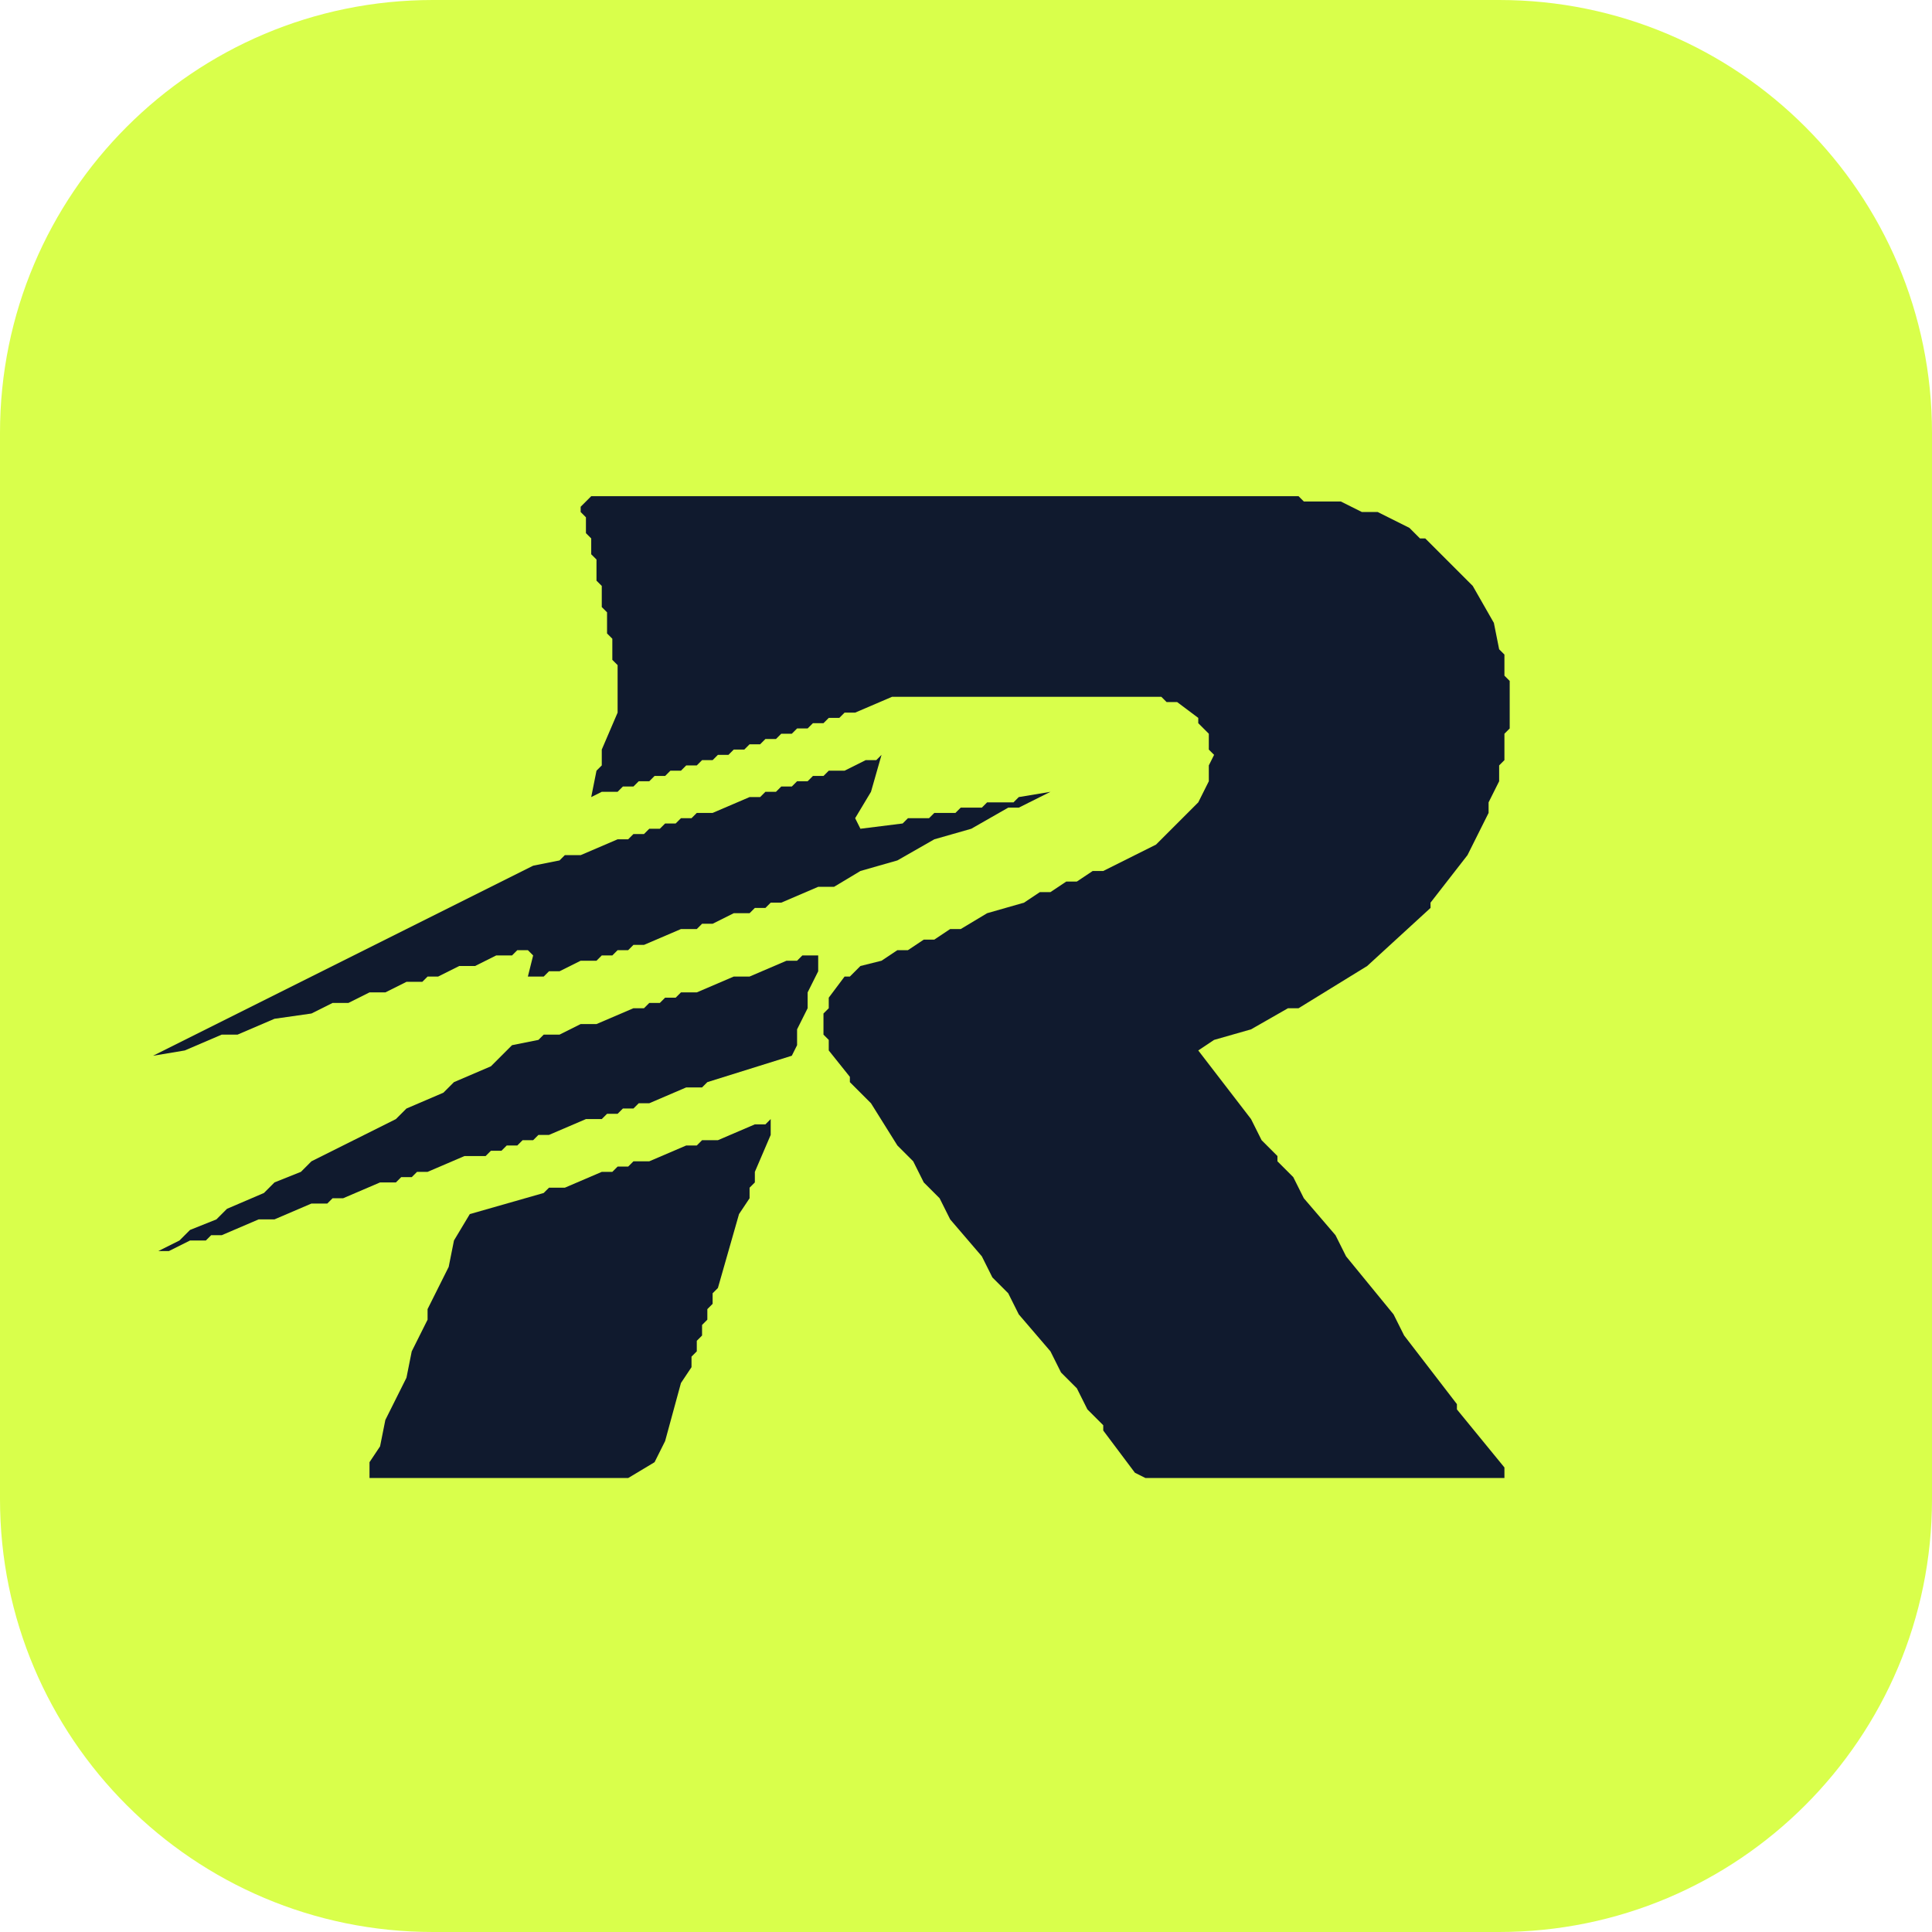
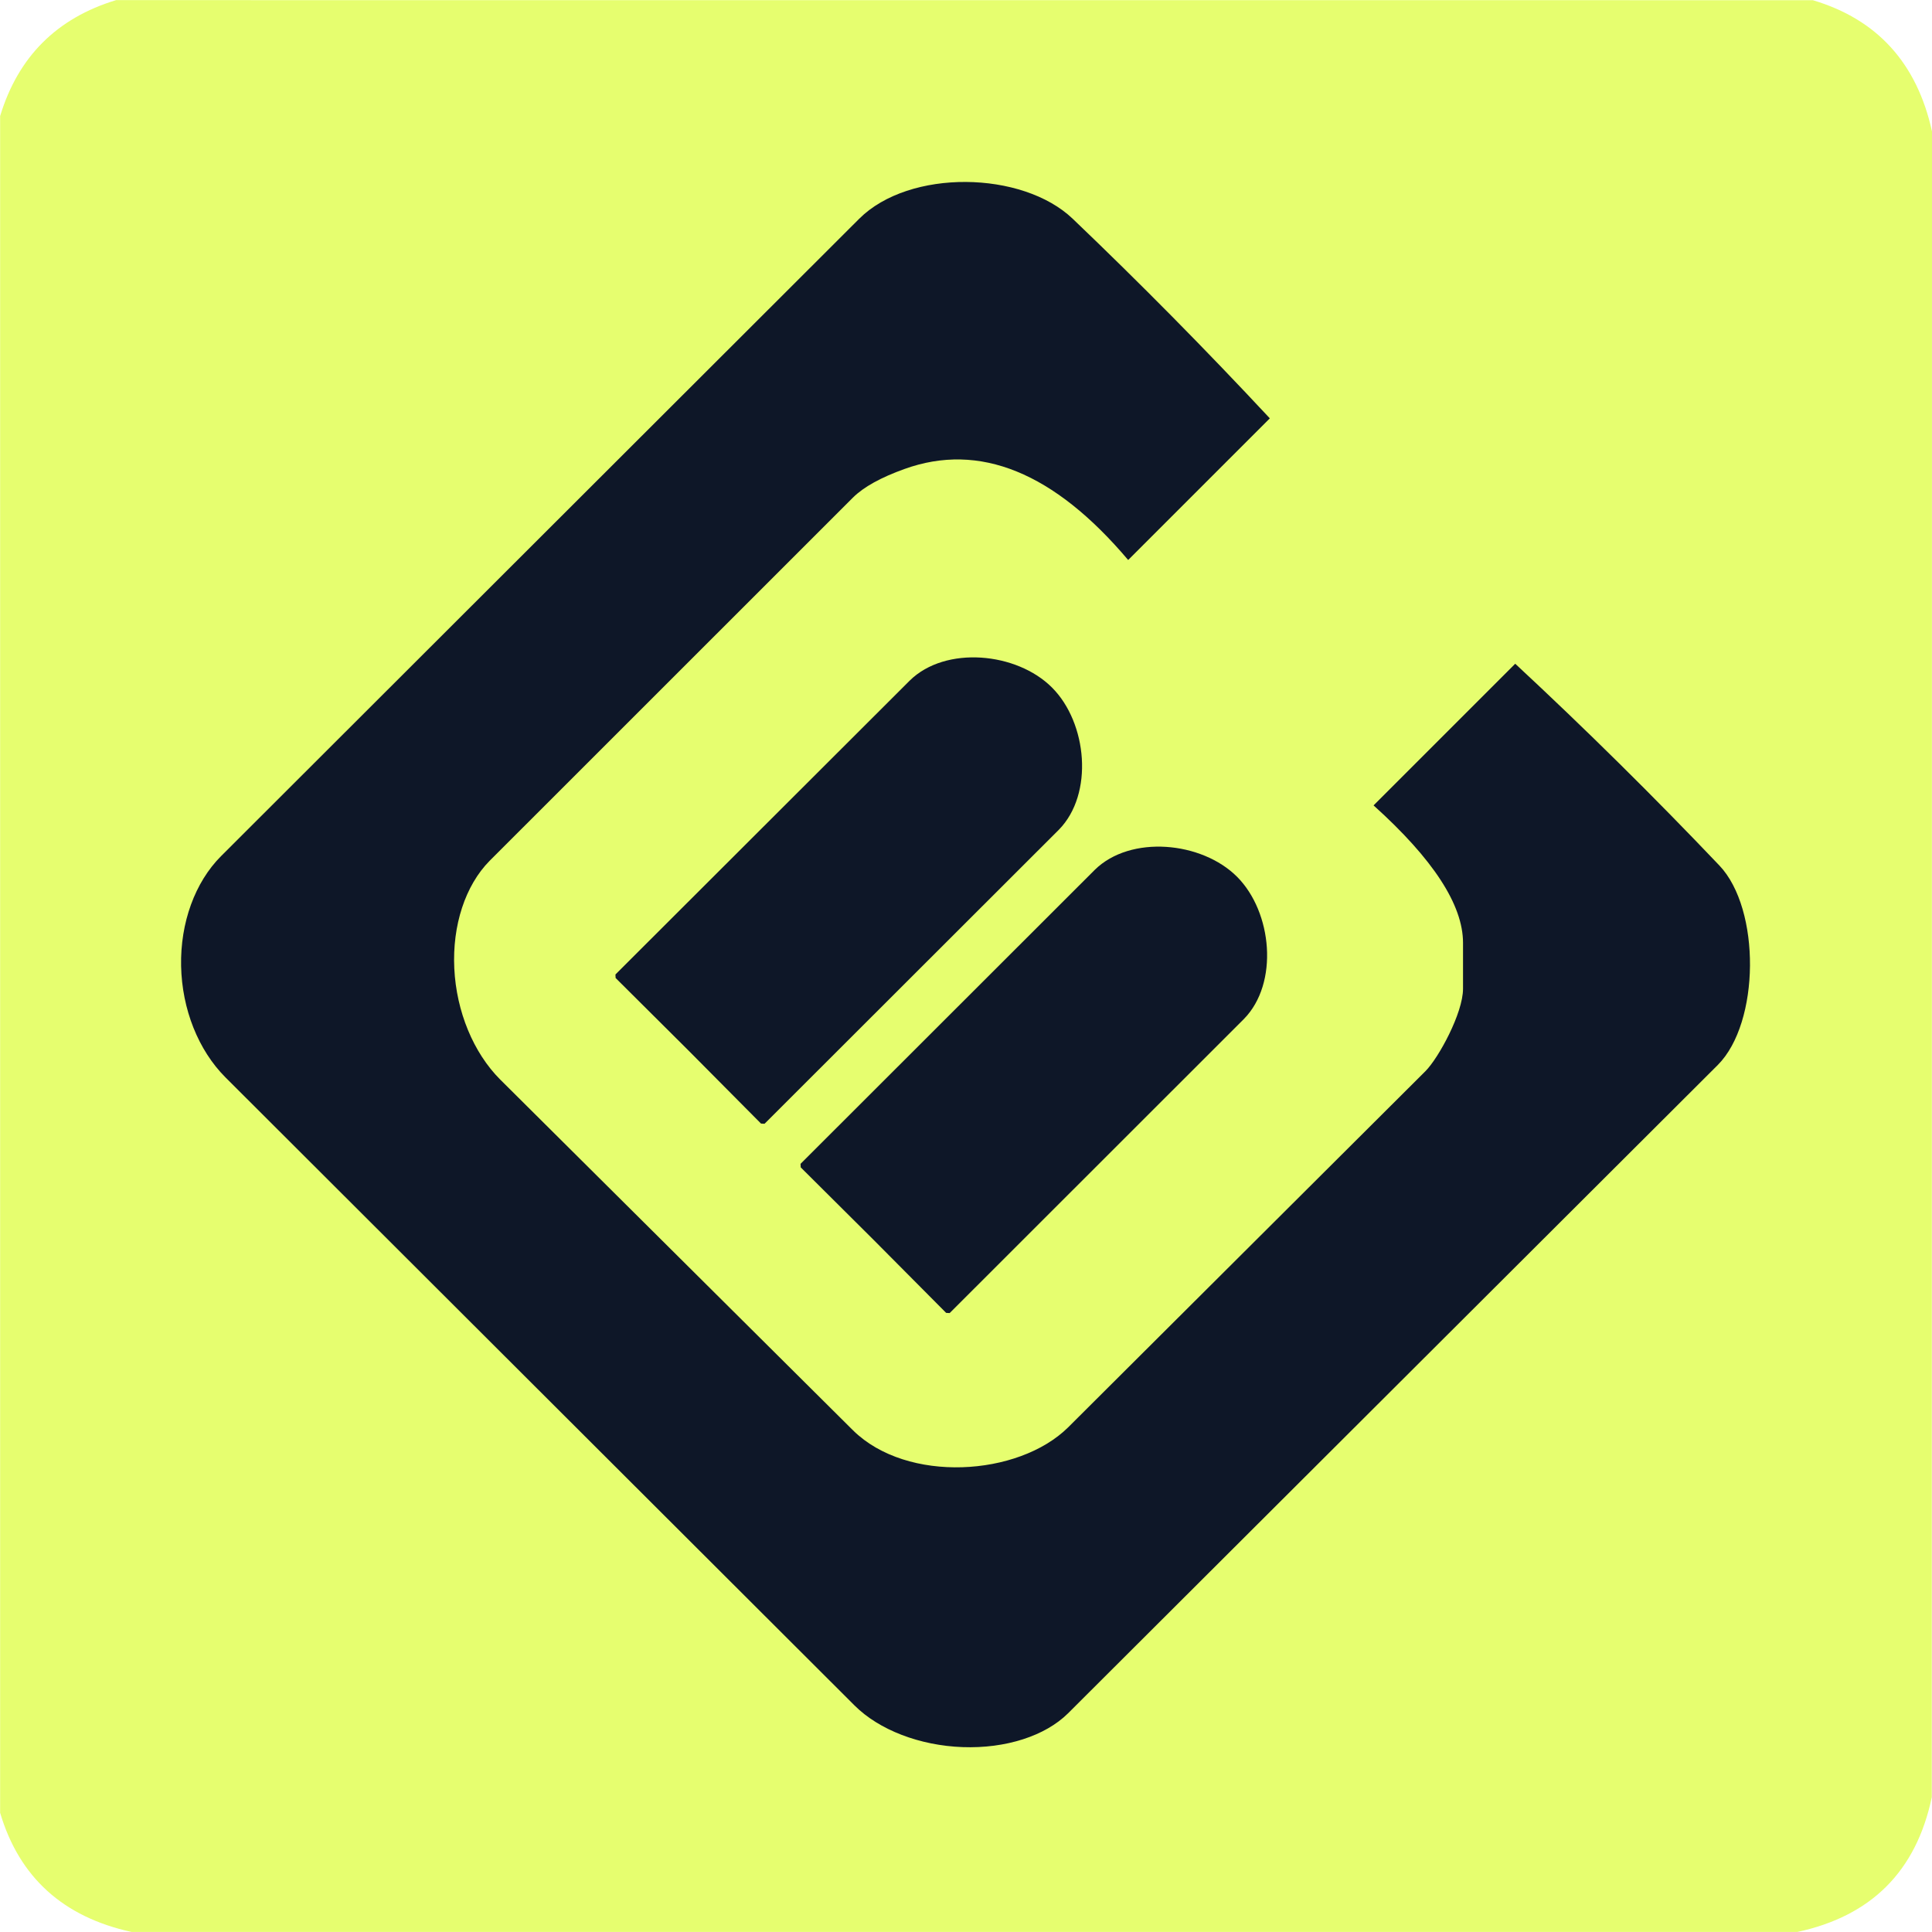
- <svg xmlns="http://www.w3.org/2000/svg" viewBox="0 0 366 366" role="img" aria-label="Rally">
-   <rect width="366" height="366" rx="82" fill="#D9FF4B" />
-   <g fill="#101A2E" fill-rule="evenodd" transform="translate(-7 -9)">
-     <path d="M 153 221 L 152 222 L 150 222 L 143 225 L 140 225 L 139 226 L 137 226 L 130 229 L 127 229 L 126 230 L 124 230 L 123 231 L 121 231 L 114 234 L 111 234 L 110 235 L 96 239 L 93 244 L 92 249 L 88 257 L 88 259 L 85 265 L 84 270 L 80 278 L 79 283 L 77 286 L 77 289 L 126 289 L 131 286 L 133 282 L 136 271 L 138 268 L 138 266 L 139 265 L 139 263 L 140 262 L 140 260 L 141 259 L 141 257 L 142 256 L 142 254 L 143 253 L 147 239 L 149 236 L 149 234 L 150 233 L 150 231 L 153 224 Z" />
-     <path d="M 162 190 L 159 190 L 158 191 L 156 191 L 149 194 L 146 194 L 139 197 L 136 197 L 135 198 L 133 198 L 132 199 L 130 199 L 129 200 L 127 200 L 120 203 L 117 203 L 113 205 L 110 205 L 109 206 L 104 207 L 100 211 L 93 214 L 91 216 L 84 219 L 82 221 L 66 229 L 64 231 L 59 233 L 57 235 L 50 238 L 48 240 L 43 242 L 41 244 L 37 246 L 39 246 L 43 244 L 46 244 L 47 243 L 49 243 L 56 240 L 59 240 L 66 237 L 69 237 L 70 236 L 72 236 L 79 233 L 82 233 L 83 232 L 85 232 L 86 231 L 88 231 L 95 228 L 99 228 L 100 227 L 102 227 L 103 226 L 105 226 L 106 225 L 108 225 L 109 224 L 111 224 L 118 221 L 121 221 L 122 220 L 124 220 L 125 219 L 127 219 L 128 218 L 130 218 L 137 215 L 140 215 L 141 214 L 157 209 L 158 207 L 158 204 L 160 200 L 160 197 L 162 193 Z" />
-     <path d="M 206 159 L 200 160 L 199 161 L 194 161 L 193 162 L 189 162 L 188 163 L 184 163 L 183 164 L 179 164 L 178 165 L 170 166 L 169 164 L 172 159 L 174 152 L 173 153 L 171 153 L 167 155 L 164 155 L 163 156 L 161 156 L 160 157 L 158 157 L 157 158 L 155 158 L 154 159 L 152 159 L 151 160 L 149 160 L 142 163 L 139 163 L 138 164 L 136 164 L 135 165 L 133 165 L 132 166 L 130 166 L 129 167 L 127 167 L 126 168 L 124 168 L 117 171 L 114 171 L 113 172 L 108 173 L 36 209 L 42 208 L 49 205 L 52 205 L 59 202 L 66 201 L 70 199 L 73 199 L 77 197 L 80 197 L 84 195 L 87 195 L 88 194 L 90 194 L 94 192 L 97 192 L 101 190 L 104 190 L 105 189 L 107 189 L 108 190 L 107 194 L 110 194 L 111 193 L 113 193 L 117 191 L 120 191 L 121 190 L 123 190 L 124 189 L 126 189 L 127 188 L 129 188 L 136 185 L 139 185 L 140 184 L 142 184 L 146 182 L 149 182 L 150 181 L 152 181 L 153 180 L 155 180 L 162 177 L 165 177 L 170 174 L 177 172 L 184 168 L 191 166 L 198 162 L 200 162 Z" />
-     <path d="M 119 103 L 117 105 L 117 106 L 118 107 L 118 110 L 119 111 L 119 114 L 120 115 L 120 119 L 121 120 L 121 124 L 122 125 L 122 129 L 123 130 L 123 134 L 124 135 L 124 144 L 121 151 L 121 154 L 120 155 L 119 160 L 121 159 L 124 159 L 125 158 L 127 158 L 128 157 L 130 157 L 131 156 L 133 156 L 134 155 L 136 155 L 137 154 L 139 154 L 140 153 L 142 153 L 143 152 L 145 152 L 146 151 L 148 151 L 149 150 L 151 150 L 152 149 L 154 149 L 155 148 L 157 148 L 158 147 L 160 147 L 161 146 L 163 146 L 164 145 L 166 145 L 167 144 L 169 144 L 176 141 L 227 141 L 228 142 L 230 142 L 234 145 L 234 146 L 236 148 L 236 151 L 237 152 L 236 154 L 236 157 L 234 161 L 226 169 L 216 174 L 214 174 L 211 176 L 209 176 L 206 178 L 204 178 L 201 180 L 194 182 L 189 185 L 187 185 L 184 187 L 182 187 L 179 189 L 177 189 L 174 191 L 170 192 L 168 194 L 167 194 L 164 198 L 164 200 L 163 201 L 163 205 L 164 206 L 164 208 L 168 213 L 168 214 L 172 218 L 177 226 L 180 229 L 182 233 L 185 236 L 187 240 L 193 247 L 195 251 L 198 254 L 200 258 L 206 265 L 208 269 L 211 272 L 213 276 L 216 279 L 216 280 L 222 288 L 224 289 L 292 289 L 292 287 L 283 276 L 283 275 L 273 262 L 271 258 L 262 247 L 260 243 L 254 236 L 252 232 L 249 229 L 249 228 L 246 225 L 244 221 L 234 208 L 237 206 L 244 204 L 251 200 L 253 200 L 266 192 L 278 181 L 278 180 L 285 171 L 289 163 L 289 161 L 291 157 L 291 154 L 292 153 L 292 148 L 293 147 L 293 138 L 292 137 L 292 133 L 291 132 L 290 127 L 286 120 L 277 111 L 276 111 L 274 109 L 268 106 L 265 106 L 261 104 L 254 104 L 253 103 Z" />
+ <svg xmlns="http://www.w3.org/2000/svg" role="img" aria-label="Buddy Club" viewBox="0 0 620 620" width="620" height="620">
+   <g>
+     <path d="M37.25,0.04 L581.75,0.06 Q612.74,9.27 620,42.17 L619.93,576.75 Q612.44,612.35 576.75,619.99 L42.25,619.99 Q9.26,612.79 0.04,581.75 L0.04,37.25 Q8.69,8.71 37.25,0.04 Z" fill="#e6fe6f" />
+     <path d="M344.25,70.21 Q376.62,101.13 407.5,134.25 L362.04,179.71 Q326.36,137.5 290.27,150.5 Q278.88,154.58 273.75,159.65 L157.12,276.25 A44.01 32.07 81.18 0 0 160.52,346.44 L273.78,459.05 C291.12,476.08 326.78,473.82 342.75,458.08 L457.44,343.75 C461.68,339.48 469.5,325.1 469.5,317.31 L469.5,302.57 Q469.5,284.31 440.79,258.46 L486.25,213 Q520.21,244.57 551.77,277.75 C565.09,291.76 564.8,328.19 551.27,341.75 L342.75,549.82 A41.13 26.81 5.13 0 1 274.25,547.32 L72.36,345.75 A45.16 35.23 85.35 0 1 70.93,274.75 L275.75,70.18 C291.84,54.16 328.08,54.76 344.25,70.21 Z" fill="#0e1728" />
+     <path d="M396.98,281.36 C408.31,292.7 410.44,315.55 399.19,327 L304.76,421.38 L303.63,421.32 L280.36,397.9 L256.96,374.62 L256.9,373.49 L351.35,279.12 C362.8,267.88 385.65,270.02 396.98,281.36 Z" fill="#0e1728" />
+     <path d="M337.6,220.64 C348.93,231.98 351.06,254.82 339.8,266.27 L245.35,360.63 L244.22,360.57 L220.96,337.14 L197.56,313.85 L197.5,312.72 L291.97,218.38 C303.43,207.14 326.28,209.29 337.6,220.64 Z" fill="#0e1728" />
  </g>
</svg>
